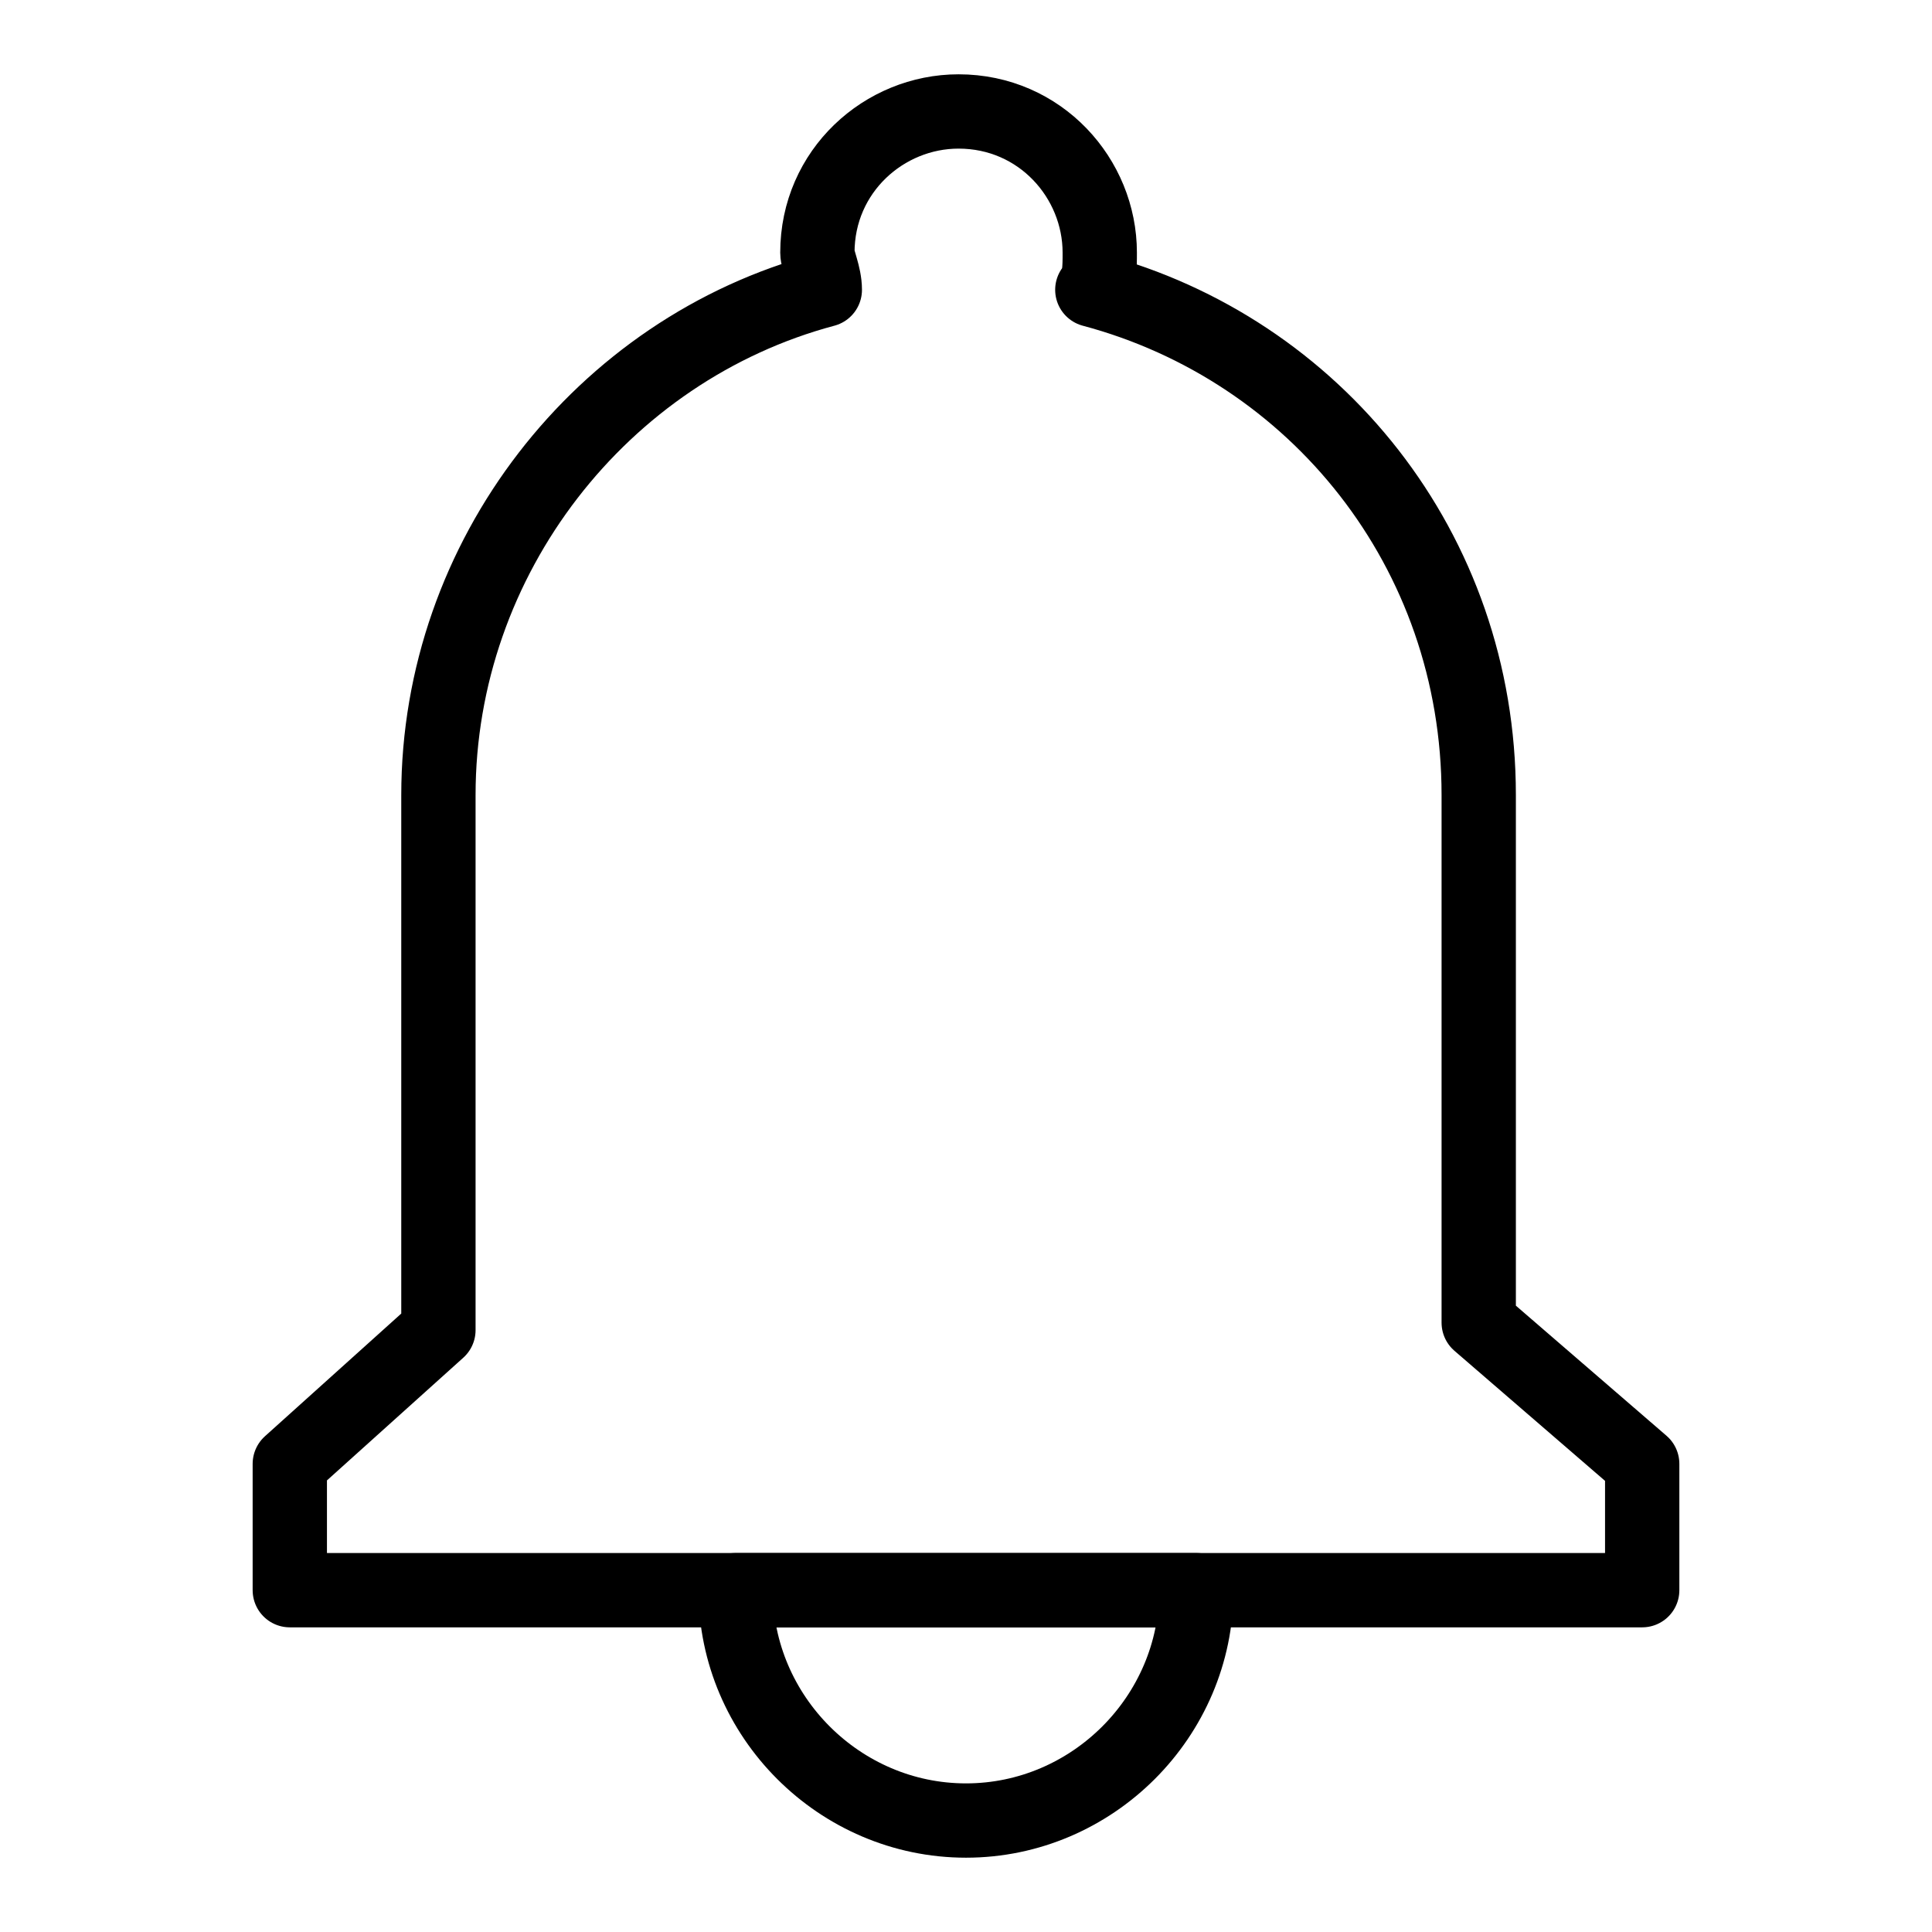
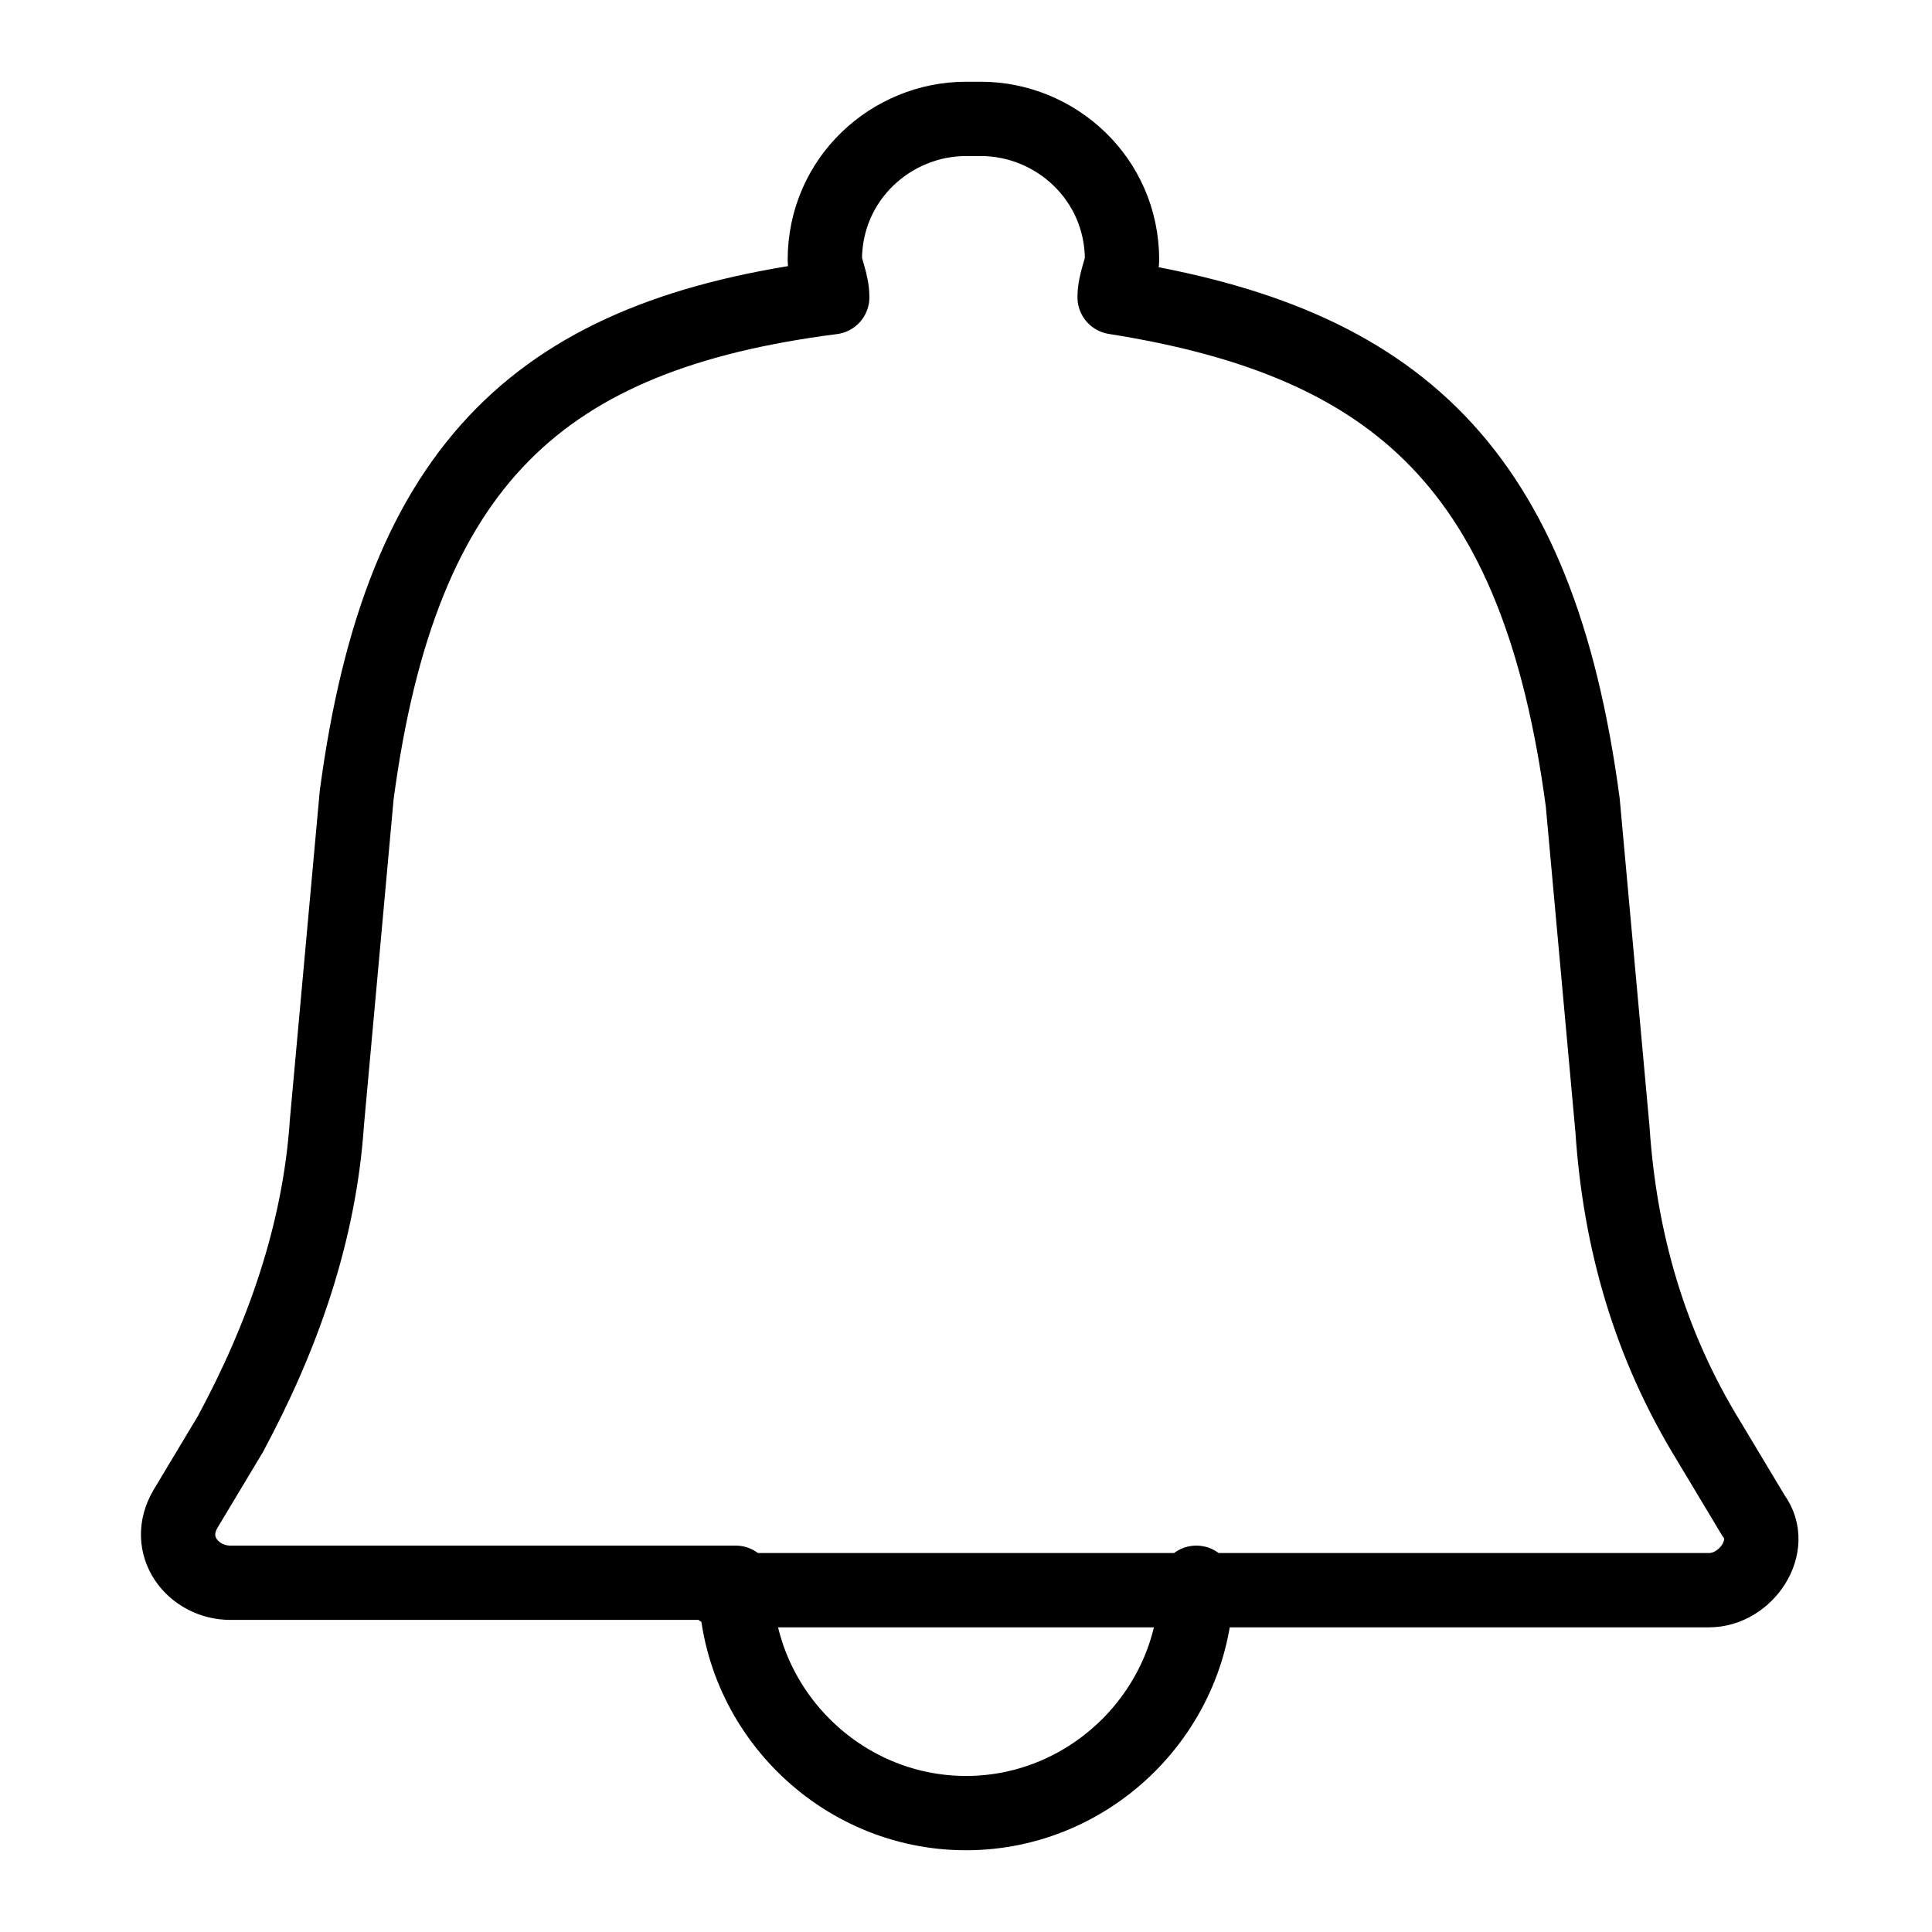
<svg xmlns="http://www.w3.org/2000/svg" id="m-svg__notification" viewBox="-1 -1 26 26">
-   <g fill="none" stroke="currentColor" stroke-linecap="round" stroke-linejoin="round" stroke-miterlimit="10">
-     <path d="M21.1,18.7v1.7H2.9             v-1.7l2-1.8V9.7c0-3.2,2.2-6,5.2-6.8c0-0.2-0.1-0.4-0.1-0.5c0-1.1,0.9-1.9,1.9-1.9c1.1,0,1.9,0.9,1.9,1.9c0,0.2,0,0.4-0.1,0.5             c3,0.8,5.2,3.5,5.2,6.8v7.1L21.1,18.7z" />
-     <path d="M15.1,20.4             c0,1.7-1.4,3.1-3.1,3.1c-1.7,0-3.1-1.4-3.1-3.1H15.1z" />
-   </g>
+   <path fill="none" stroke="currentColor" stroke-linecap="round" stroke-linejoin="round" stroke-miterlimit="10" d="M8.7,20.4h13.3   c0.5,0,0.9-0.6,0.6-1l-0.6-1c-0.8-1.3-1.2-2.7-1.3-4.2l-0.4-4.4c-0.6-4.5-2.5-6.2-6.3-6.8c0-0.2,0.1-0.4,0.1-0.5   c0-1.1-0.9-1.9-1.9-1.9h-0.2c-1,0-1.9,0.8-1.9,1.9c0,0.1,0.1,0.3,0.1,0.5C6.3,3.5,4.4,5.2,3.8,9.7l-0.4,4.4   c-0.1,1.5-0.6,2.9-1.3,4.2l-0.6,1c-0.3,0.5,0.1,1,0.6,1h4h2.8c0,1.7,1.4,3.1,3.1,3.1s3.1-1.4,3.1-3.1" />
</svg>
